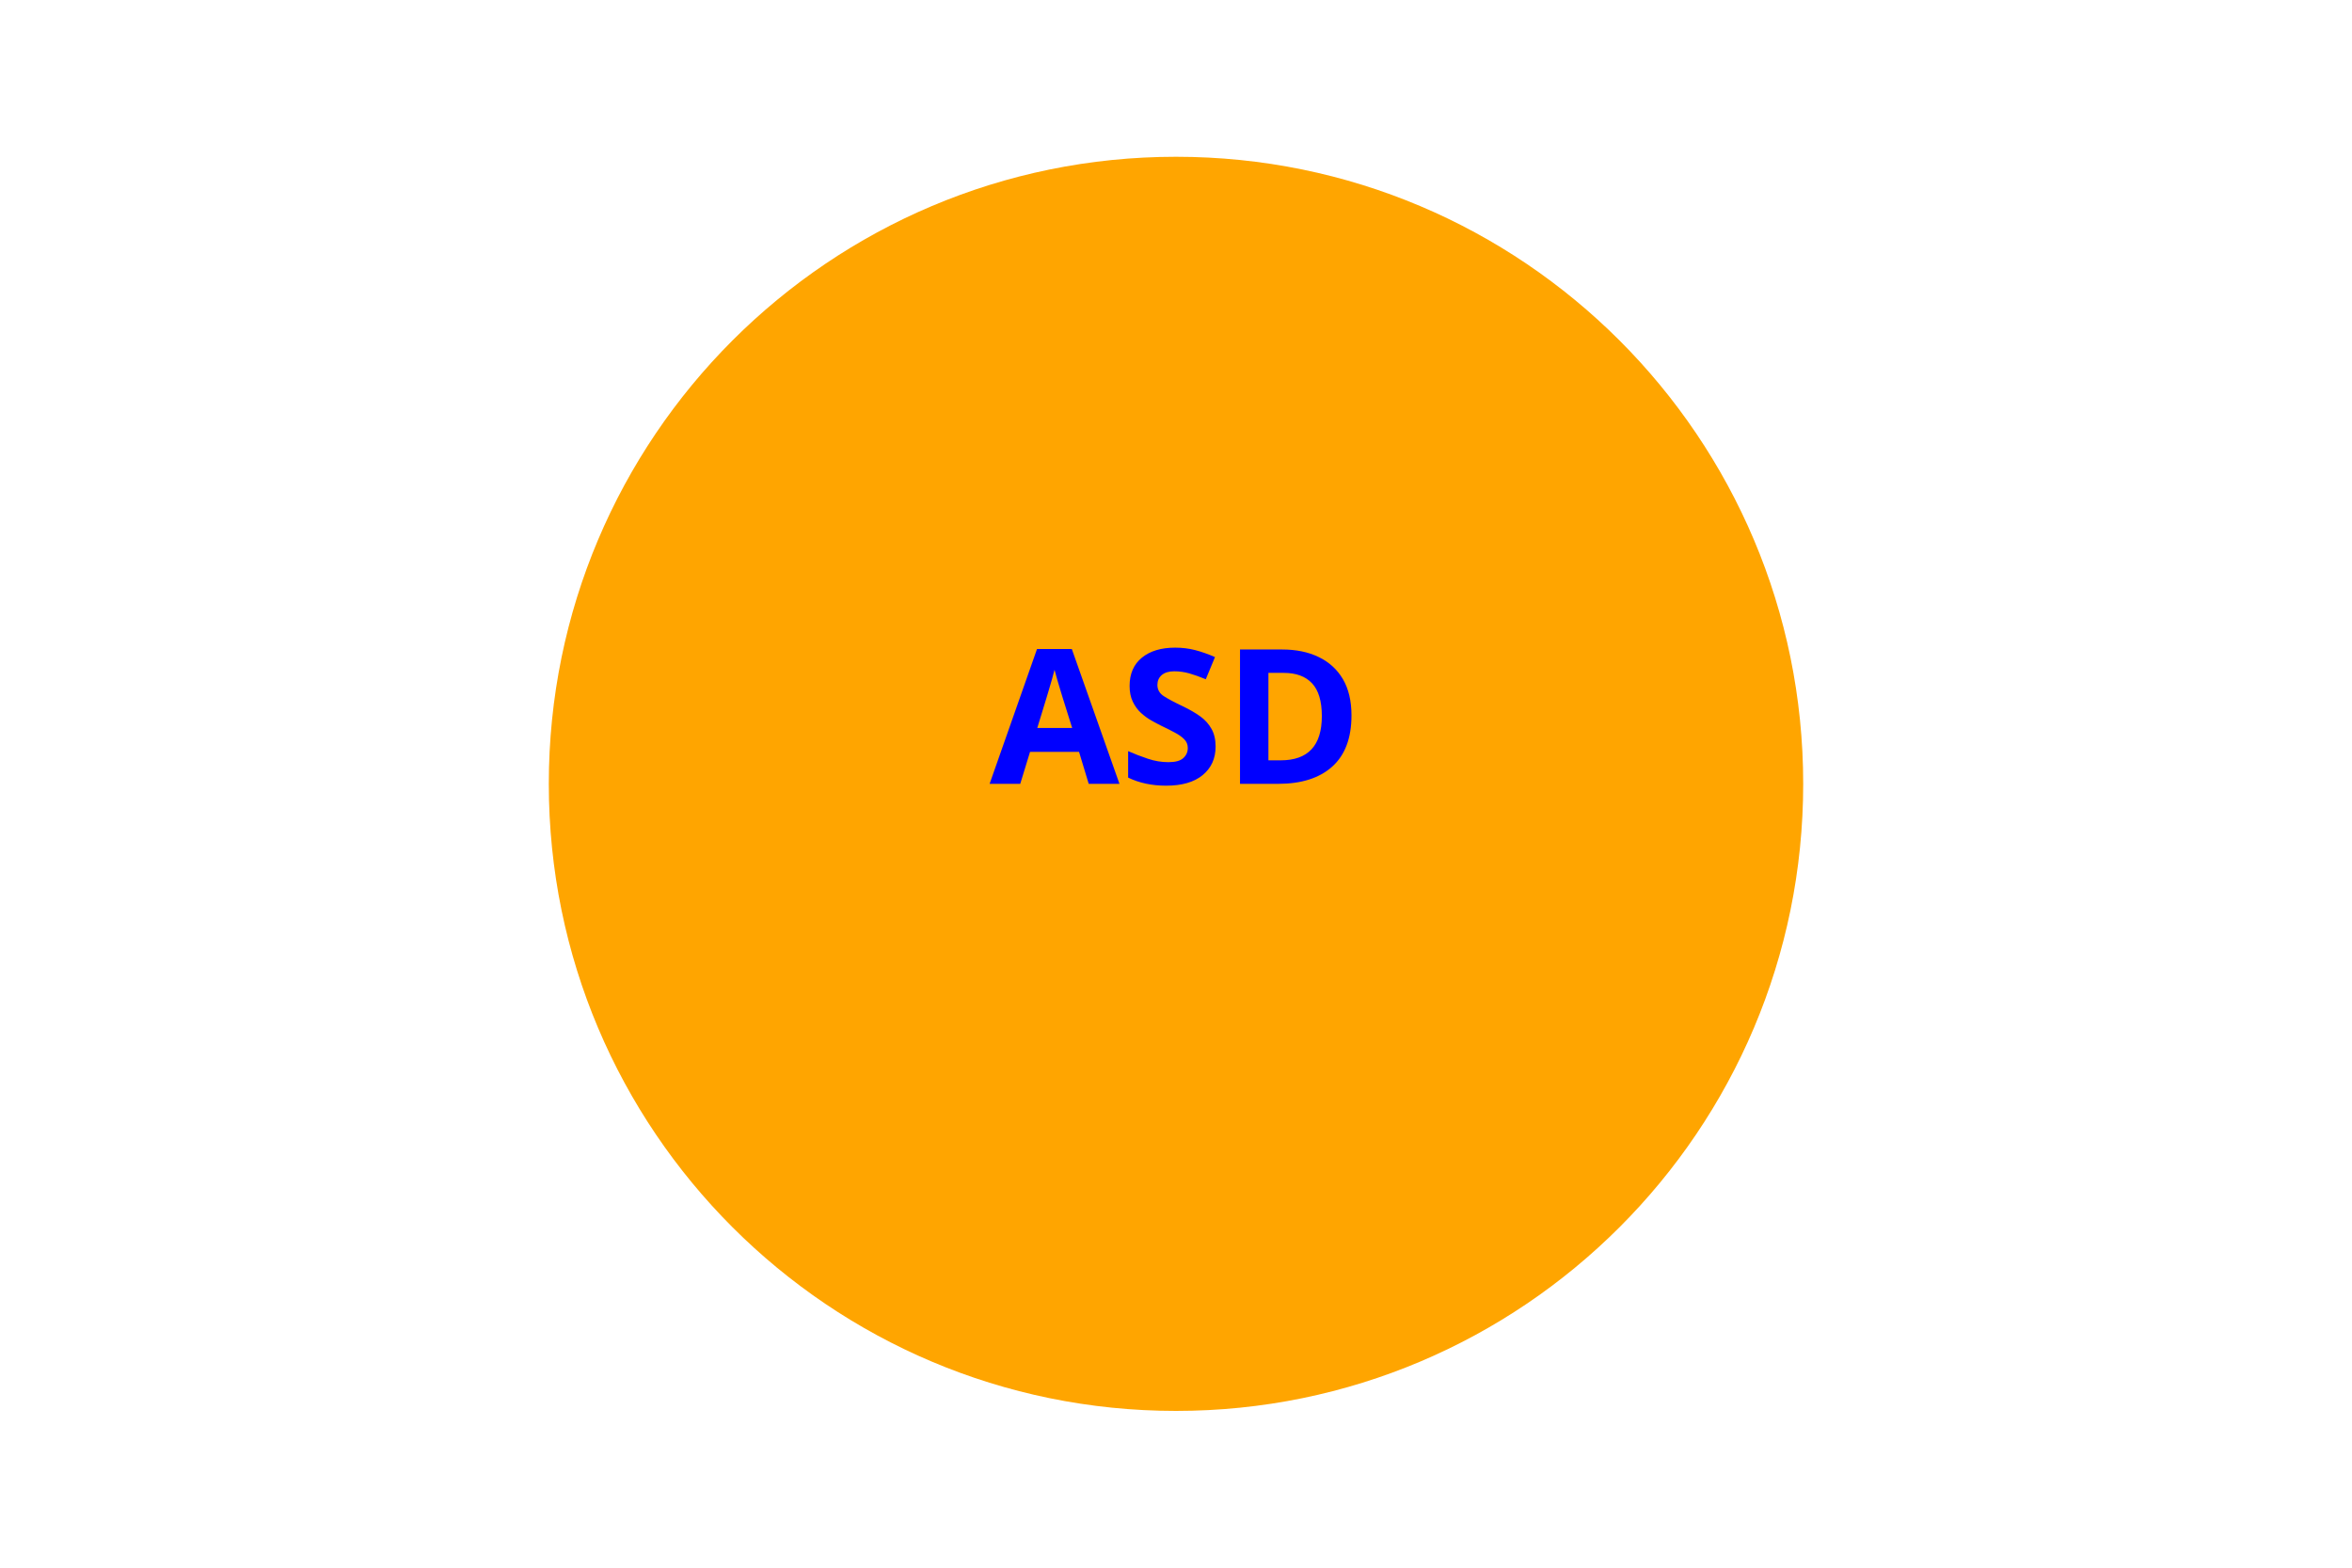
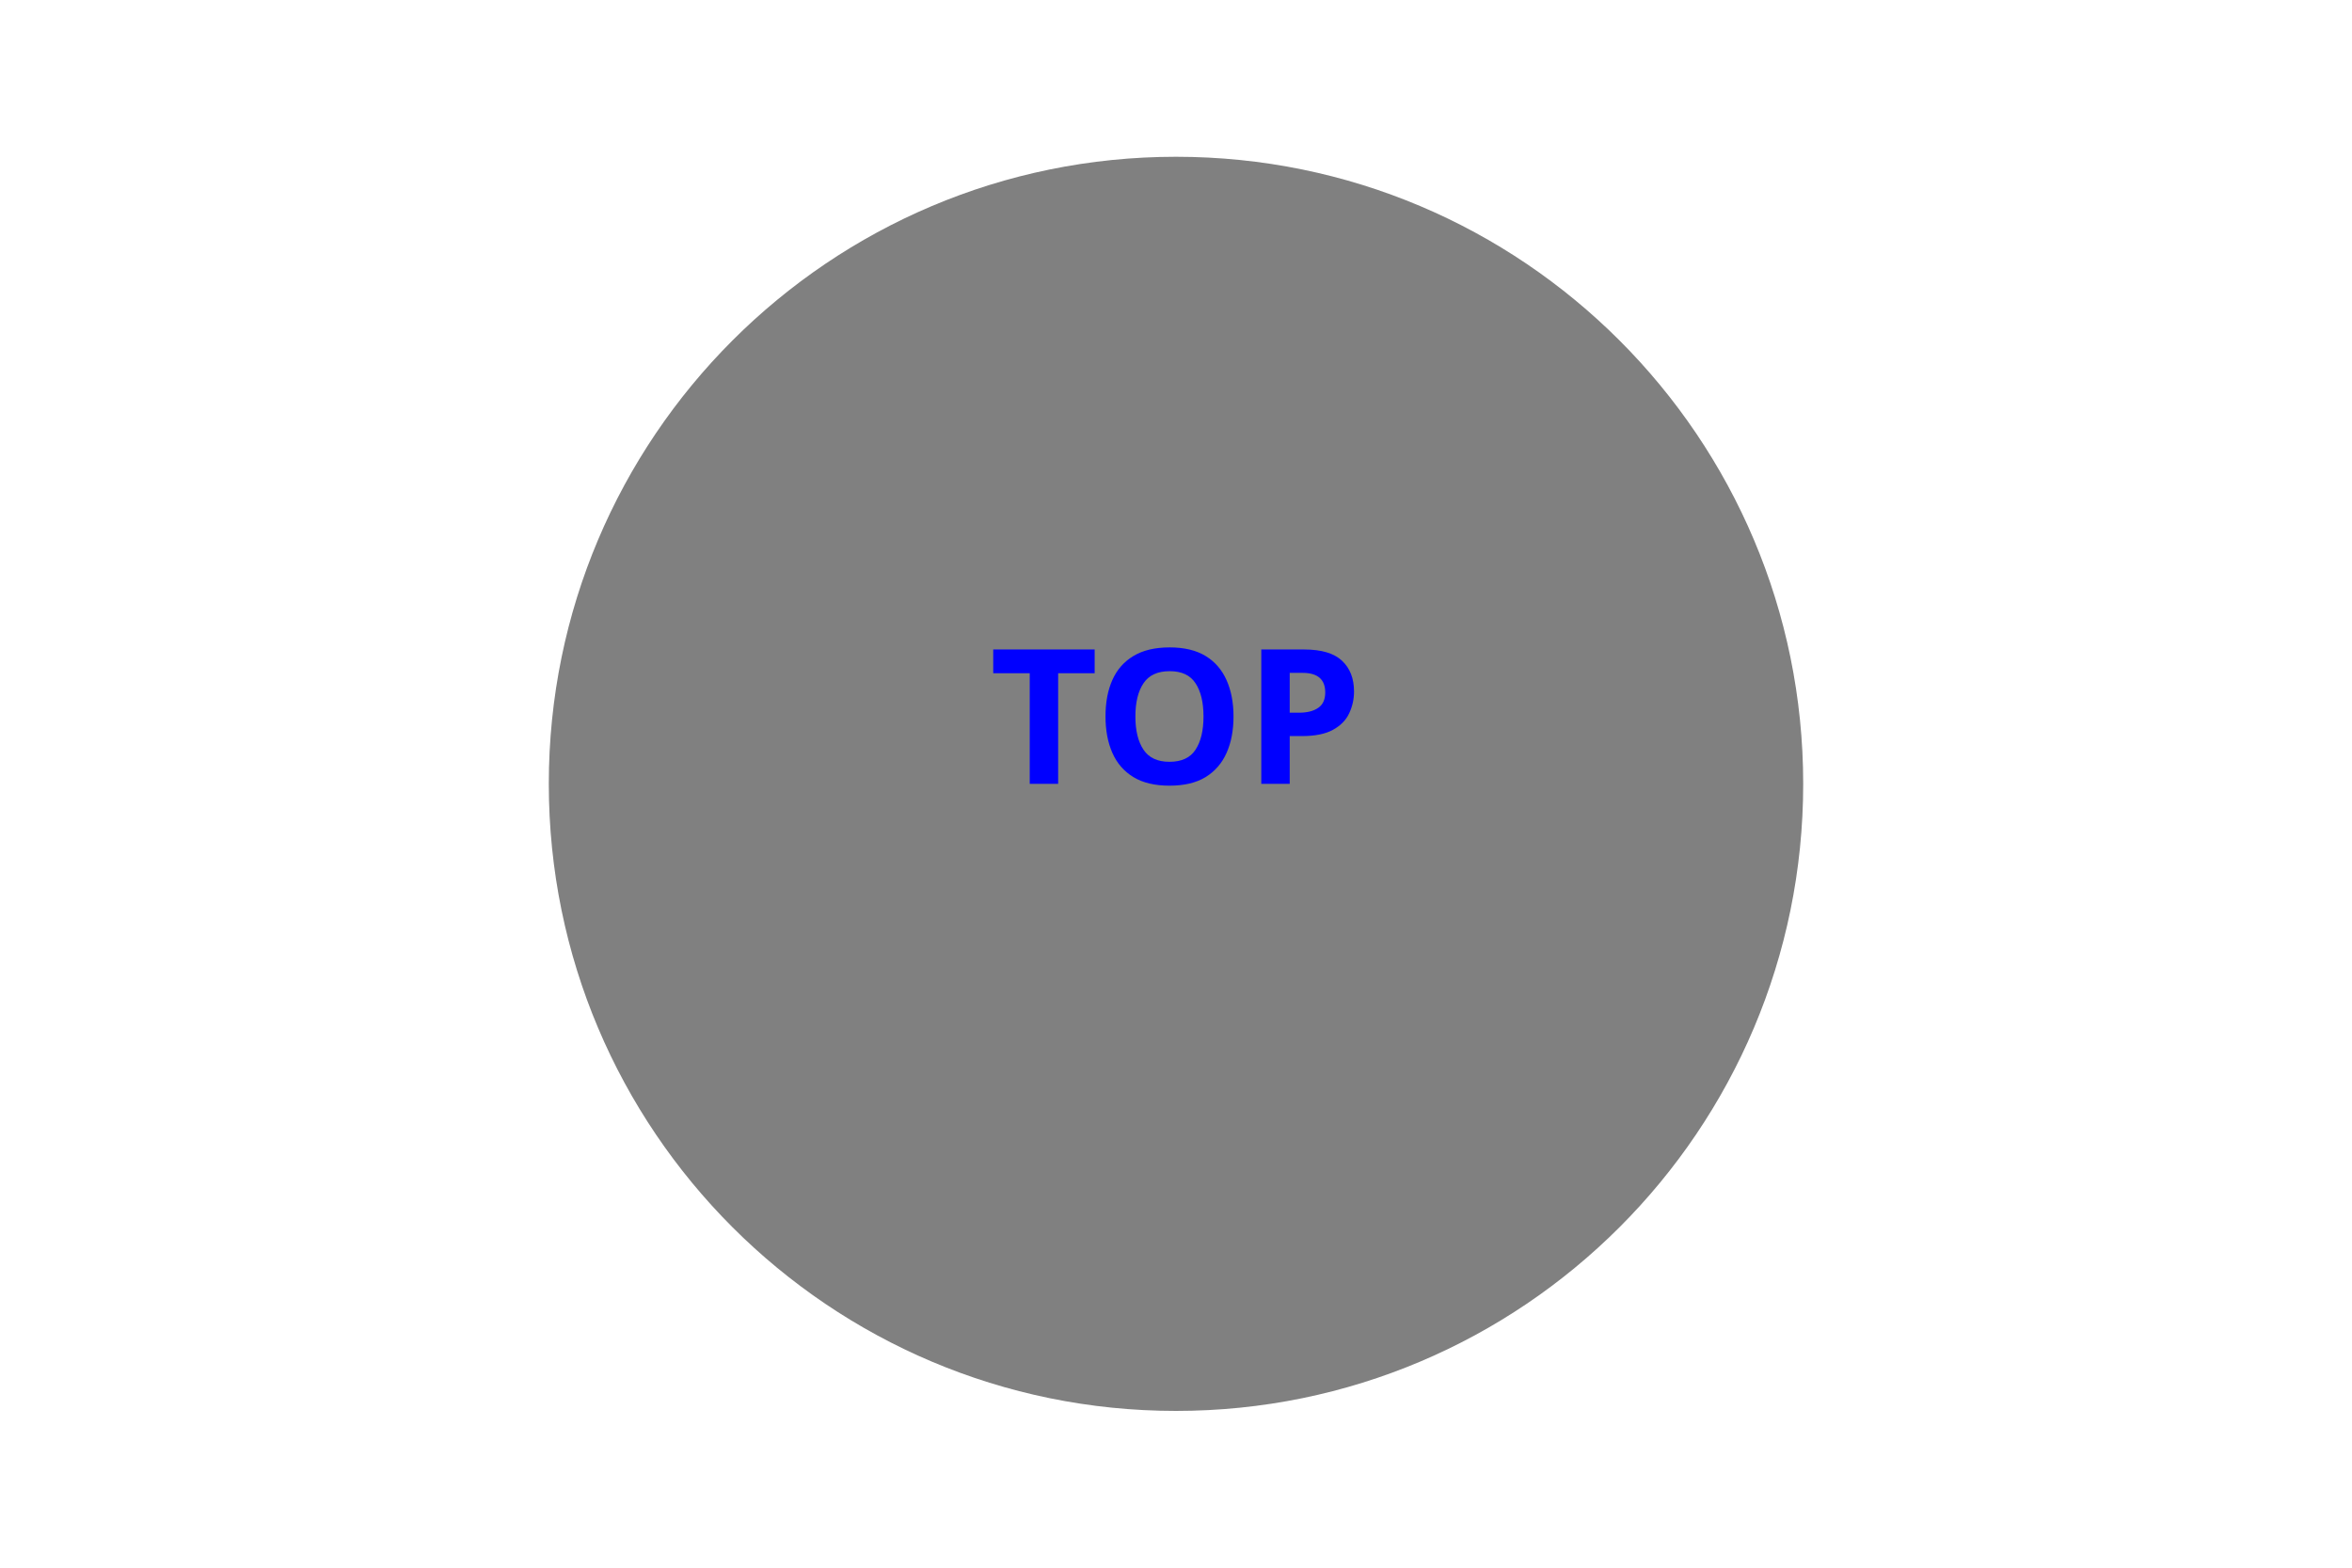
<svg xmlns="http://www.w3.org/2000/svg" width="300" height="200">
-   <circle cx="150" cy="100" r="80" fill="orange" />
-   <text x="150" y="100" font-family="Calibri" font-weight="bold" font-size="24" fill="blue" text-anchor="middle" alignment-baseline="middle">ASD</text>
+   <circle cx="150" cy="100" r="80" fill="grey" />
+   <text x="150" y="100" font-family="Calibri" font-weight="bold" font-size="24" fill="blue" text-anchor="middle" alignment-baseline="middle">TOP</text>
</svg>
